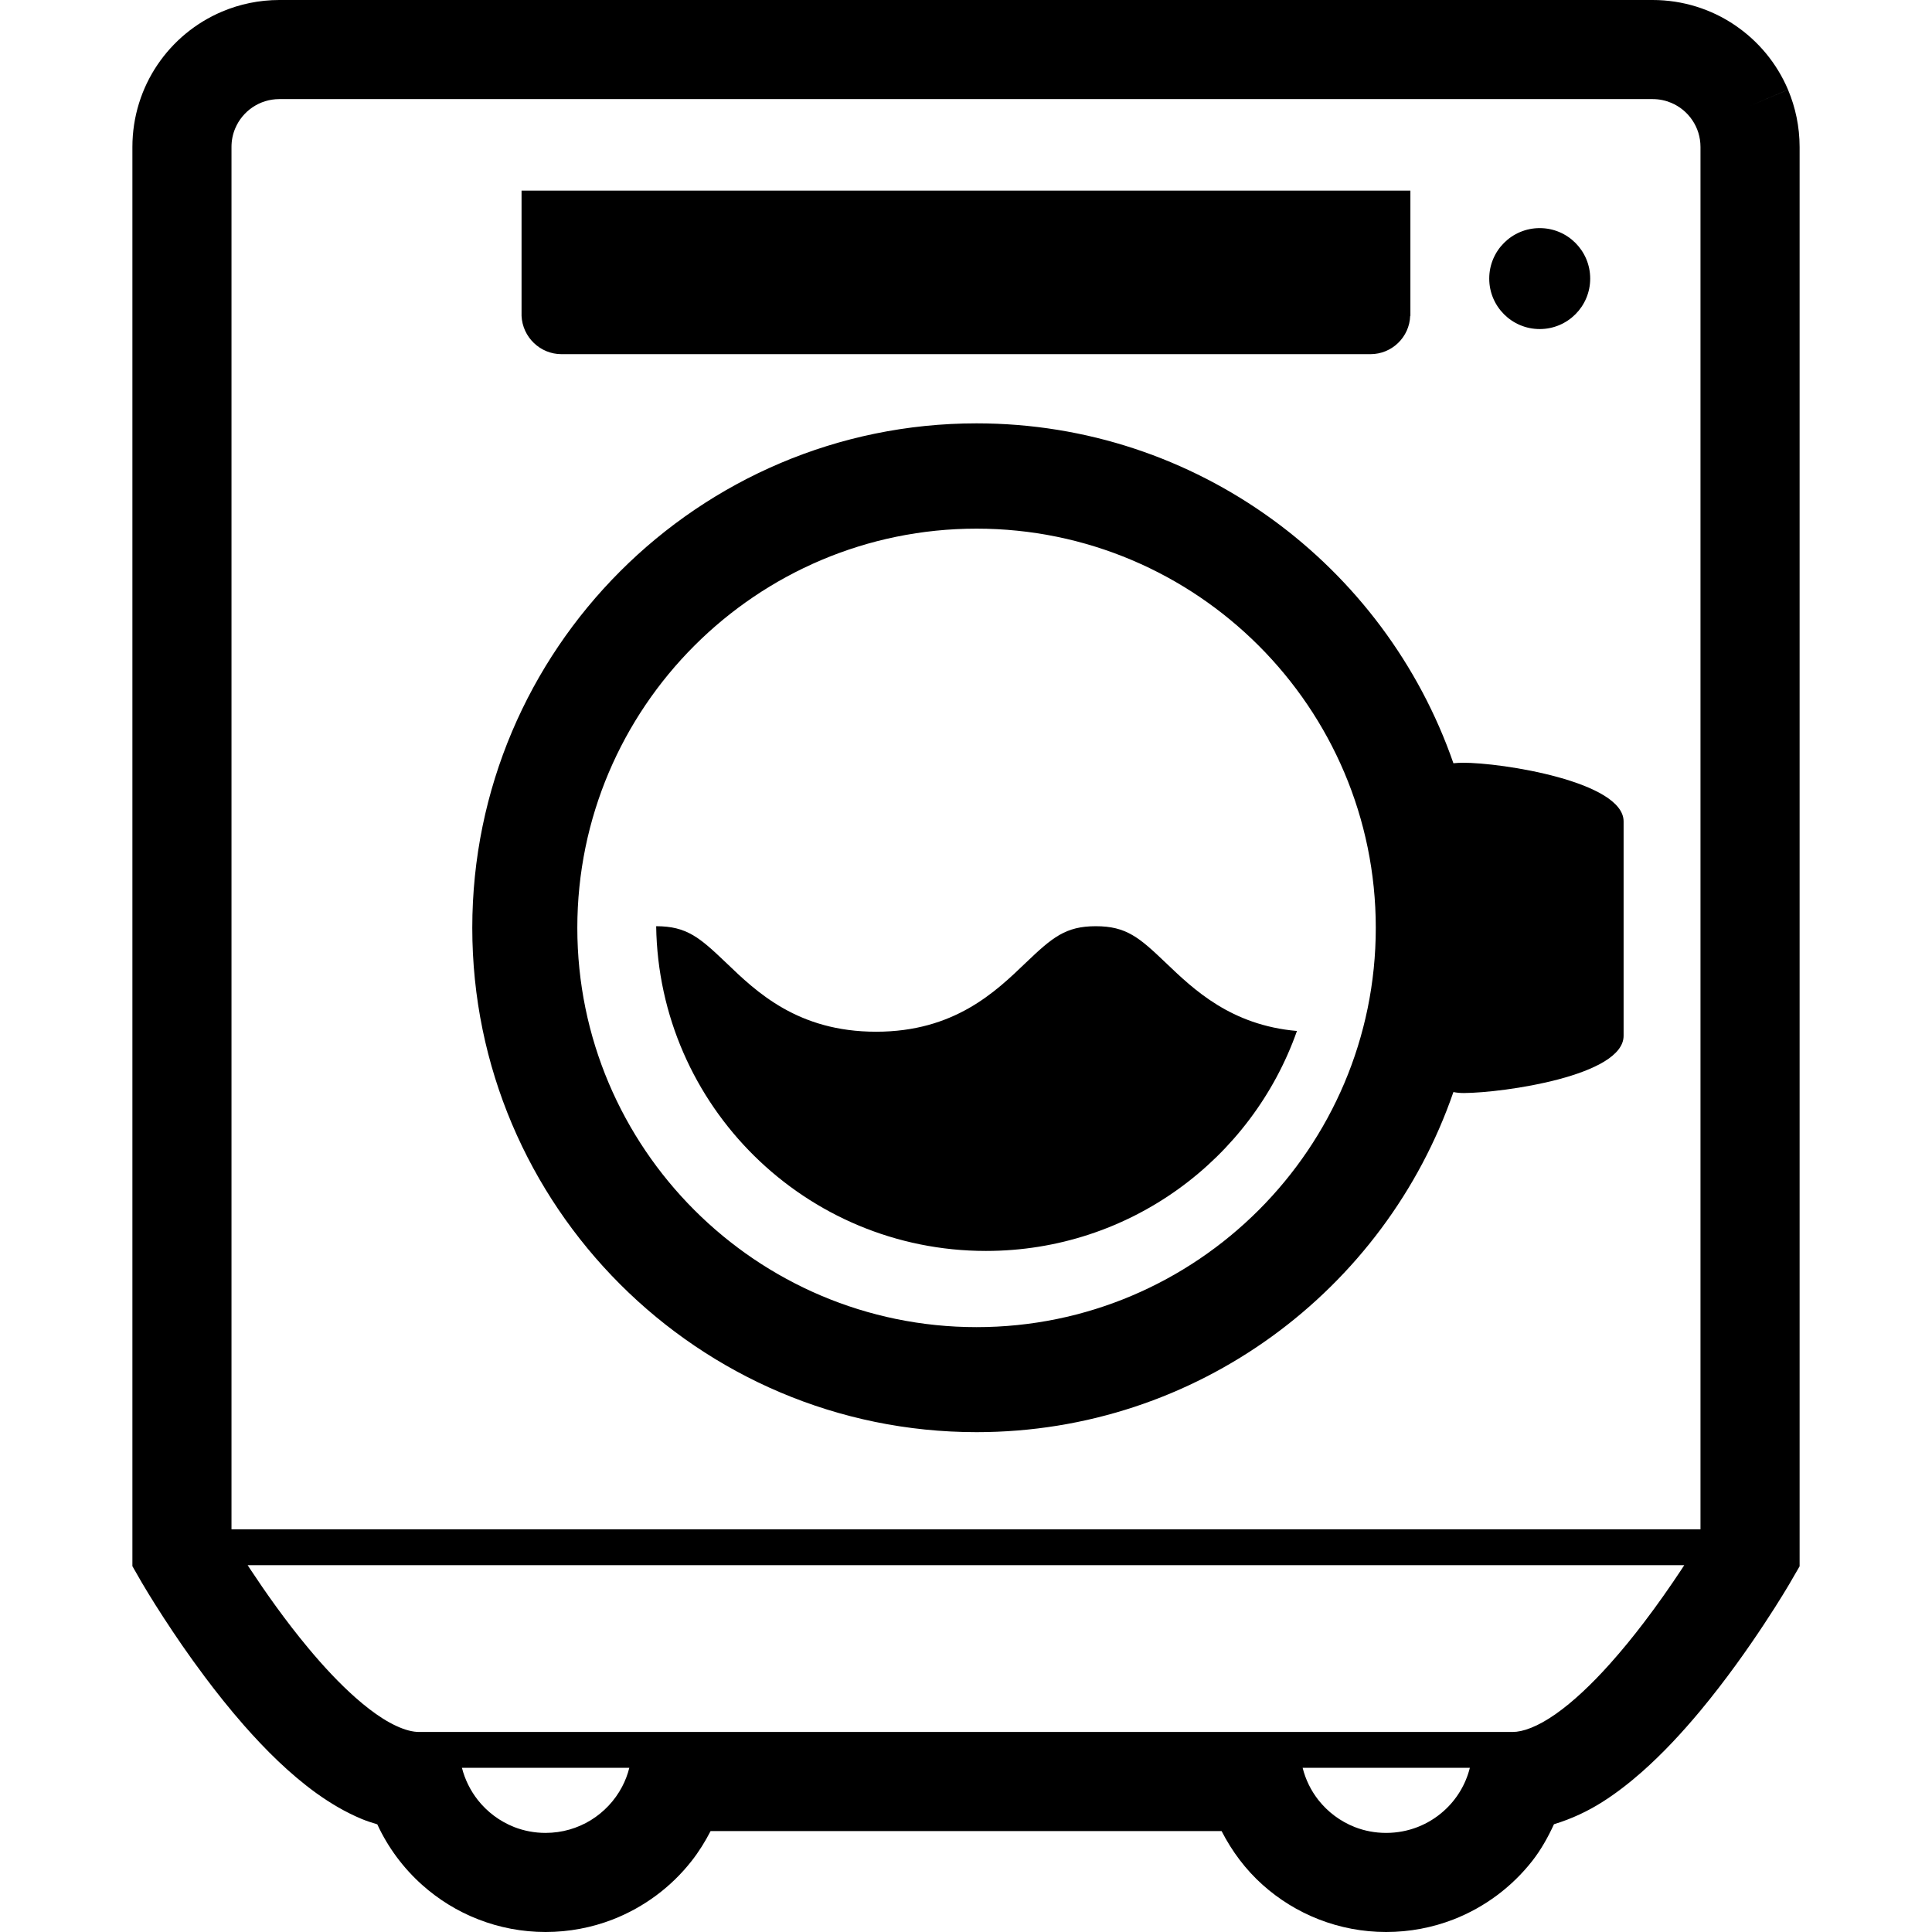
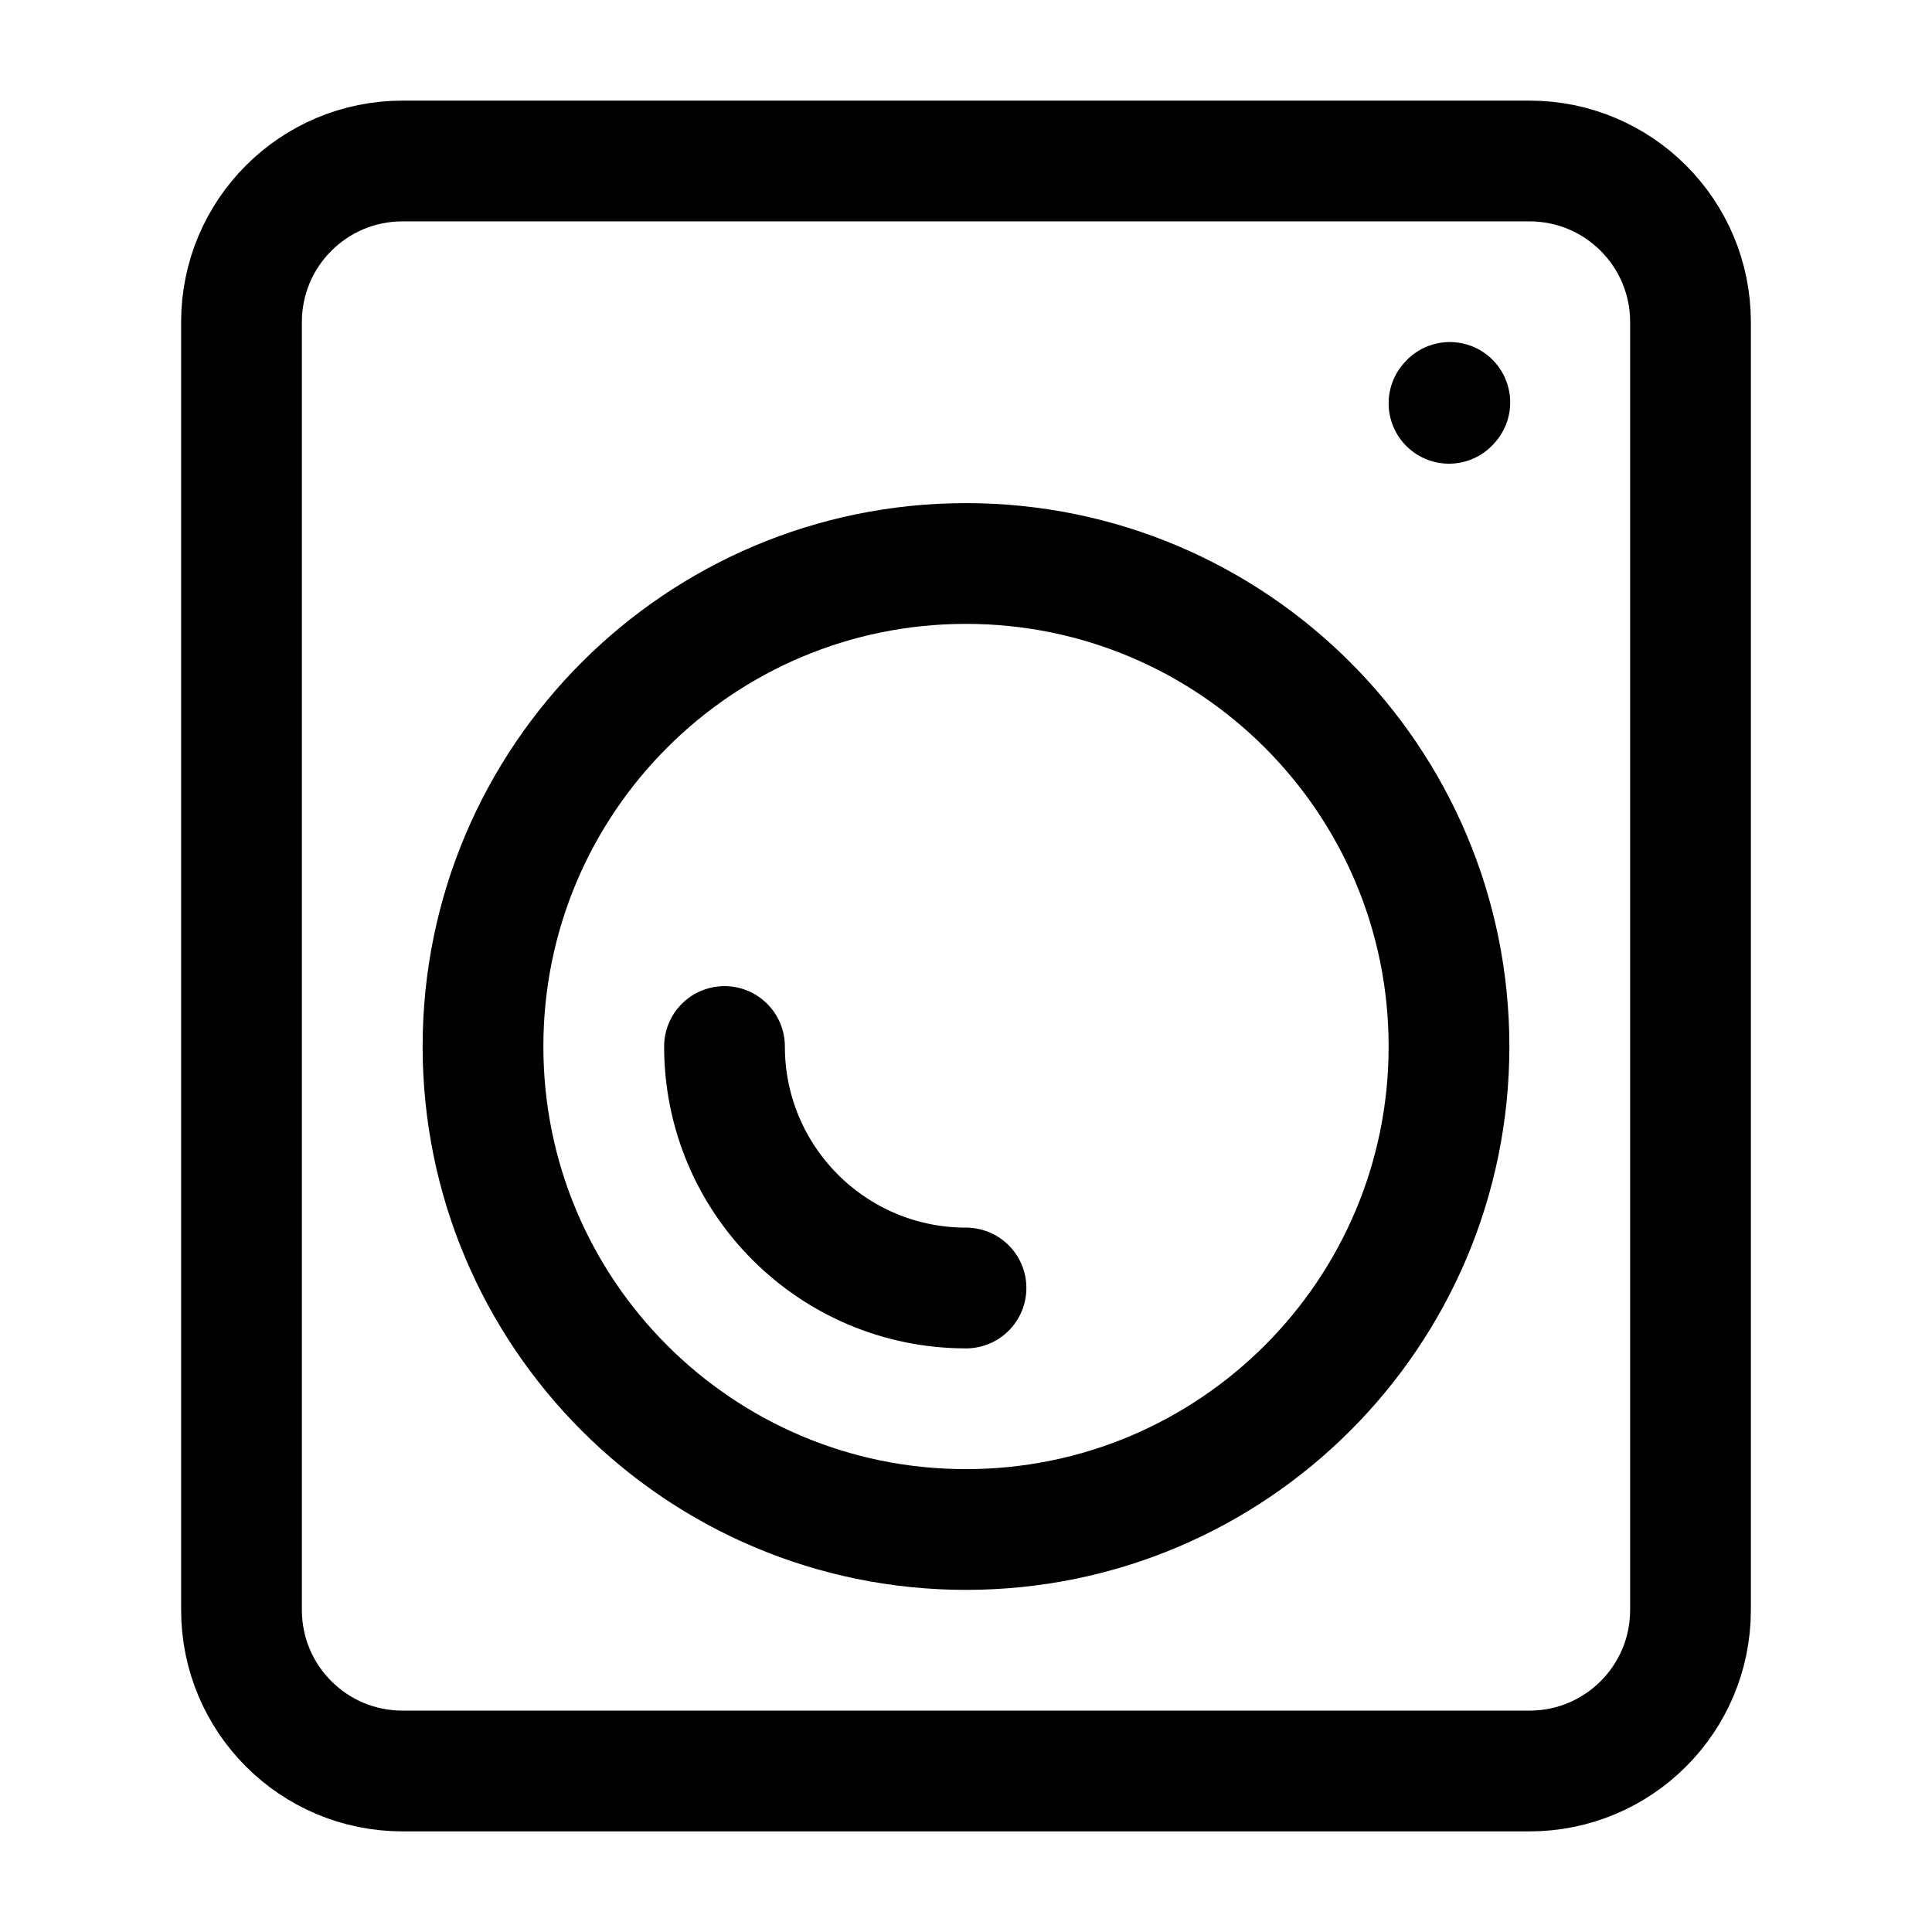
- <svg xmlns="http://www.w3.org/2000/svg" version="1.1" id="_x32_" viewBox="0 0 512 512" xml:space="preserve">
-   <style type="text/css">.st0{fill:currentColor;}</style>
-   <g>
-     <path class="st0" d="M290.393,245.455c-8.026,0-11.531,2.994-18.542,9.683c-8.026,7.712-18.98,18.28-39.676,18.28   c-20.762,0-31.724-10.567-39.749-18.28c-7.011-6.689-10.443-9.683-18.534-9.683c0.701,47.644,39.552,86.056,87.393,86.056   c38.091,0,70.443-24.333,82.42-58.291c-17.512-1.526-27.386-11.013-34.776-18.082C301.925,248.449,298.485,245.455,290.393,245.455   z" />
-     <path class="st0" d="M408.041,87.203c7.391,0,13.378-5.988,13.378-13.372c0-7.391-5.988-13.379-13.378-13.379   c-7.39,0-13.379,5.988-13.379,13.379C394.663,81.214,400.651,87.203,408.041,87.203z" />
-     <path class="st0" d="M148.791,93.855h214.411c5.667,0,10.319-4.527,10.509-10.129h0.058V50.52H138.217v33.206   C138.48,89.328,143.124,93.855,148.791,93.855z" />
-     <path class="st0" d="M387.528,202.134c-0.767,0-1.585,0.073-2.359,0.132c-18.148-52.361-67.894-90.073-126.368-90.073   c-73.7,0-133.642,60.014-133.642,133.7c0,73.7,59.941,133.642,133.642,133.642c58.473,0,108.286-37.705,126.368-90.132   c0.898,0.19,1.848,0.263,2.804,0.263c10.575-0.073,42.298-4.594,42.298-15.175v-56.809   C430.271,207.174,398.102,202.076,387.528,202.134z M258.801,351.704c-58.35,0-105.804-47.461-105.804-105.811   c0-58.342,47.454-105.796,105.804-105.796c58.342,0,105.796,47.454,105.796,105.796   C364.597,304.242,317.143,351.704,258.801,351.704z" />
-     <path class="st0" d="M473.847,23.785l-10.333,4.36l10.333-4.374c-2.965-7.004-7.894-12.926-14.102-17.11l0.811,0.54l-0.781-0.526   C453.538,2.439,445.972,0,437.968,0H74.025C68.694,0,63.538,1.088,58.85,3.074c-6.996,2.958-12.919,7.88-17.11,14.08   c-4.199,6.2-6.653,13.758-6.653,21.792v376.11l2.498,4.352l0.037,0.058c0.095,0.161,2.329,4.002,5.996,9.633l-0.007-0.022   c2.76,4.25,6.353,9.538,10.567,15.16l-0.015-0.014c3.163,4.228,6.668,8.646,10.458,12.969c5.696,6.471,12.028,12.824,19.264,18.053   l0.036,0.022c3.63,2.593,7.588,4.981,12.02,6.814l-0.022-0.007c1.285,0.533,2.672,0.971,4.067,1.394   c2.841,6.149,6.909,11.605,11.889,16.052c4.338,3.87,9.362,6.996,14.906,9.143c5.535,2.161,11.574,3.337,17.804,3.337   c6.237,0,12.269-1.176,17.812-3.322l0.015-0.008c8.281-3.235,15.482-8.61,20.879-15.504c1.92-2.447,3.578-5.112,5.025-7.916   h135.416c2.768,5.404,6.419,10.268,10.896,14.262c4.33,3.878,9.369,6.996,14.898,9.151c5.543,2.161,11.582,3.337,17.812,3.337   c6.244,0,12.284-1.168,17.834-3.322c8.325-3.243,15.504-8.646,20.893-15.511c2.322-2.965,4.163-6.273,5.755-9.728   c4.769-1.445,9.077-3.512,12.868-5.922l0.014-0.008c3.732-2.373,7.157-5.06,10.385-7.901c5.638-4.98,10.757-10.531,15.394-16.088   c6.937-8.332,12.802-16.716,17.008-23.084c2.11-3.184,3.797-5.878,4.98-7.799c0.584-0.957,1.051-1.724,1.373-2.264l0.365-0.62   l0.088-0.138h-0.008l1.117-1.921l1.511-2.607V38.946C476.914,33.6,475.819,28.451,473.847,23.785z M164.843,473.544   c-1.914,3.622-4.79,6.682-8.281,8.828c-3.491,2.133-7.559,3.36-11.977,3.367c-2.936,0-5.718-0.547-8.288-1.54   c-3.834-1.505-7.193-4.016-9.713-7.23c-1.935-2.483-3.366-5.353-4.17-8.486h44.364   C166.333,470.265,165.683,471.959,164.843,473.544z M382.605,479.934c-2.023,1.811-4.374,3.257-6.937,4.257   c-2.571,0.993-5.368,1.548-8.333,1.548c-2.943,0-5.725-0.547-8.281-1.54c-3.848-1.505-7.193-4.016-9.706-7.222   c-1.928-2.476-3.352-5.346-4.14-8.494h44.321C388.404,472.982,385.965,476.94,382.605,479.934z M410.262,484.001   c0.007,0,0.014-0.007,0.022-0.007c0.014,0,0.022,0,0.037-0.007L410.262,484.001z M445.329,416.341   c-2.636,3.972-5.952,8.763-9.698,13.67c-2.804,3.681-5.856,7.434-9.011,10.954c-4.726,5.288-9.742,10.056-14.372,13.292   c-2.315,1.621-4.52,2.848-6.47,3.622c-1.95,0.789-3.615,1.11-4.929,1.11h-4.689h-5.316h-46.95h-6.324H168.093h-47.038h-9.976   c-0.81,0-1.738-0.116-2.797-0.395c-1.972-0.511-4.374-1.599-6.959-3.242c-2.264-1.446-4.667-3.294-7.084-5.434   c-4.258-3.754-8.574-8.384-12.583-13.211c-6.039-7.245-11.407-14.913-15.248-20.733l-0.774-1.183h380.711L445.329,416.341z    M450.646,405.292H61.348V38.946c0-1.775,0.35-3.425,0.993-4.937c0.956-2.264,2.57-4.22,4.601-5.587   c2.03-1.366,4.425-2.154,7.084-2.161h363.943c1.774,0,3.418,0.358,4.93,0.993c2.271,0.956,4.228,2.57,5.587,4.608   c1.373,2.03,2.154,4.426,2.161,7.084V405.292z" />
-   </g>
+ <svg xmlns="http://www.w3.org/2000/svg" stroke-width="1.5" viewBox="0 0 24 24" fill="none" color="currentColor">
+   <path d="M21 4L21 20C21 21.105 20.105 22 19 22H5C3.895 22 3 21.105 3 20V4C3 2.895 3.895 2 5 2H19C20.105 2 21 2.895 21 4Z" stroke="currentColor" stroke-width="1.5" stroke-linecap="round" stroke-linejoin="round" />
+   <path d="M18 5.01L18.01 4.999" stroke="currentColor" stroke-width="1.5" stroke-linecap="round" stroke-linejoin="round" />
+   <path d="M12 19C15.314 19 18 16.314 18 13C18 9.686 15.314 7 12 7C8.686 7 6 9.686 6 13C6 16.314 8.686 19 12 19Z" stroke="currentColor" stroke-width="1.5" stroke-linecap="round" stroke-linejoin="round" />
+   <path d="M12 16C10.343 16 9 14.657 9 13" stroke="currentColor" stroke-width="1.5" stroke-linecap="round" stroke-linejoin="round" />
</svg>
